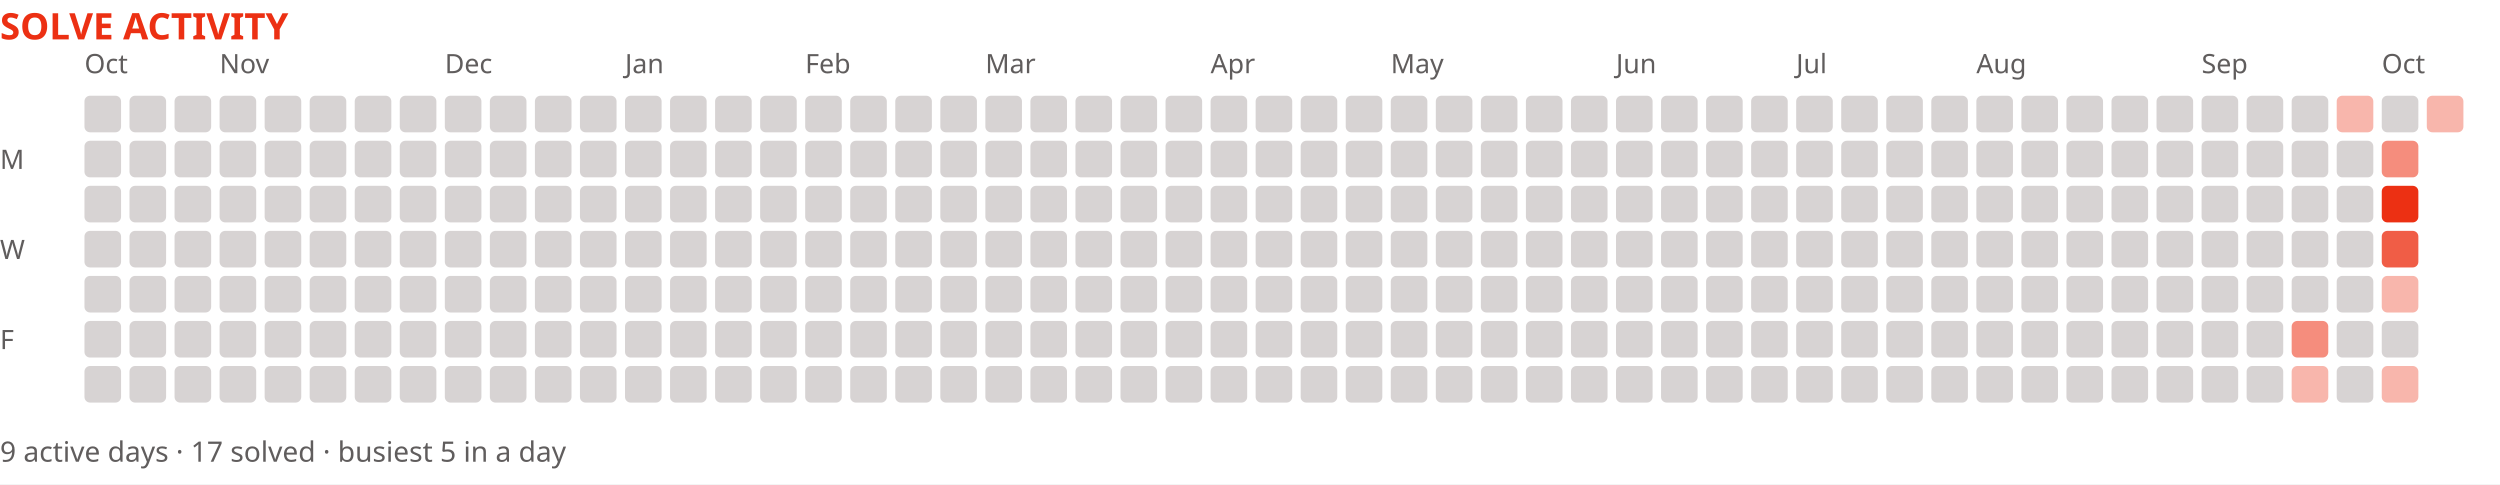
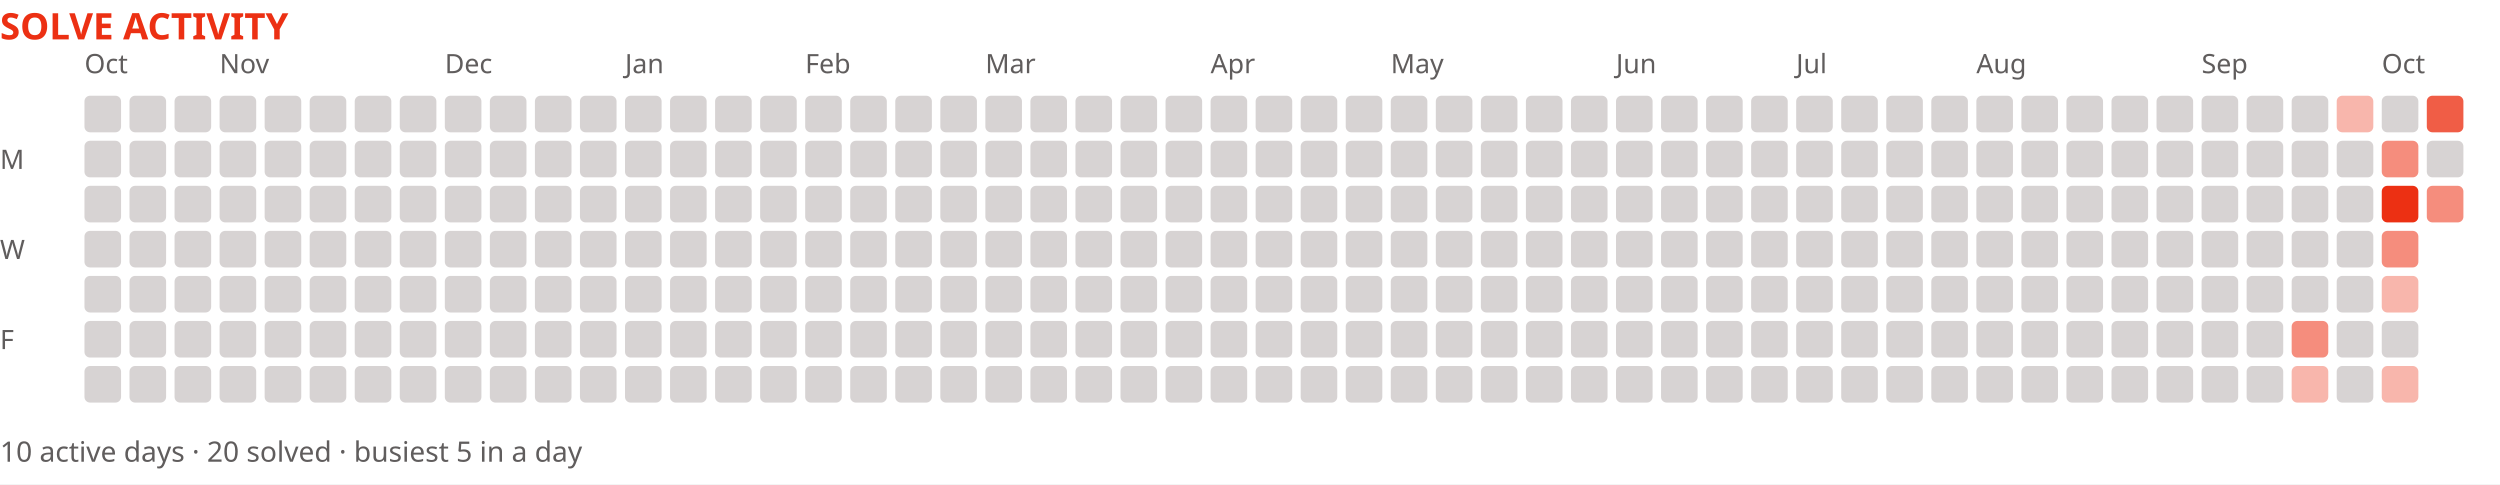
<svg xmlns="http://www.w3.org/2000/svg" width="888" height="172" viewBox="0 0 888 172" role="img" aria-label="Solve activity over the last year">
  <rect width="888" height="172" fill="#ffffff" />
  <text x="0" y="14" font-family="system-ui,sans-serif" font-size="13" font-weight="700" fill="#ec3013">SOLVE ACTIVITY</text>
  <text x="30" y="26" font-family="system-ui,sans-serif" font-size="9.5" fill="#605d5d">Oct</text>
  <text x="78" y="26" font-family="system-ui,sans-serif" font-size="9.5" fill="#605d5d">Nov</text>
  <text x="158" y="26" font-family="system-ui,sans-serif" font-size="9.5" fill="#605d5d">Dec</text>
  <text x="222" y="26" font-family="system-ui,sans-serif" font-size="9.5" fill="#605d5d">Jan</text>
  <text x="286" y="26" font-family="system-ui,sans-serif" font-size="9.5" fill="#605d5d">Feb</text>
  <text x="350" y="26" font-family="system-ui,sans-serif" font-size="9.5" fill="#605d5d">Mar</text>
  <text x="430" y="26" font-family="system-ui,sans-serif" font-size="9.5" fill="#605d5d">Apr</text>
  <text x="494" y="26" font-family="system-ui,sans-serif" font-size="9.5" fill="#605d5d">May</text>
  <text x="574" y="26" font-family="system-ui,sans-serif" font-size="9.5" fill="#605d5d">Jun</text>
  <text x="638" y="26" font-family="system-ui,sans-serif" font-size="9.5" fill="#605d5d">Jul</text>
  <text x="702" y="26" font-family="system-ui,sans-serif" font-size="9.5" fill="#605d5d">Aug</text>
  <text x="782" y="26" font-family="system-ui,sans-serif" font-size="9.5" fill="#605d5d">Sep</text>
  <text x="846" y="26" font-family="system-ui,sans-serif" font-size="9.5" fill="#605d5d">Oct</text>
  <text x="0" y="60" font-family="system-ui,sans-serif" font-size="9.5" fill="#605d5d">M</text>
  <text x="0" y="92" font-family="system-ui,sans-serif" font-size="9.5" fill="#605d5d">W</text>
  <text x="0" y="124" font-family="system-ui,sans-serif" font-size="9.5" fill="#605d5d">F</text>
  <rect x="30" y="34" width="13" height="13" fill="#d7d3d3" rx="2" />
  <rect x="30" y="50" width="13" height="13" fill="#d7d3d3" rx="2" />
  <rect x="30" y="66" width="13" height="13" fill="#d7d3d3" rx="2" />
  <rect x="30" y="82" width="13" height="13" fill="#d7d3d3" rx="2" />
  <rect x="30" y="98" width="13" height="13" fill="#d7d3d3" rx="2" />
  <rect x="30" y="114" width="13" height="13" fill="#d7d3d3" rx="2" />
  <rect x="30" y="130" width="13" height="13" fill="#d7d3d3" rx="2" />
  <rect x="46" y="34" width="13" height="13" fill="#d7d3d3" rx="2" />
  <rect x="46" y="50" width="13" height="13" fill="#d7d3d3" rx="2" />
  <rect x="46" y="66" width="13" height="13" fill="#d7d3d3" rx="2" />
  <rect x="46" y="82" width="13" height="13" fill="#d7d3d3" rx="2" />
  <rect x="46" y="98" width="13" height="13" fill="#d7d3d3" rx="2" />
  <rect x="46" y="114" width="13" height="13" fill="#d7d3d3" rx="2" />
  <rect x="46" y="130" width="13" height="13" fill="#d7d3d3" rx="2" />
  <rect x="62" y="34" width="13" height="13" fill="#d7d3d3" rx="2" />
  <rect x="62" y="50" width="13" height="13" fill="#d7d3d3" rx="2" />
  <rect x="62" y="66" width="13" height="13" fill="#d7d3d3" rx="2" />
  <rect x="62" y="82" width="13" height="13" fill="#d7d3d3" rx="2" />
  <rect x="62" y="98" width="13" height="13" fill="#d7d3d3" rx="2" />
  <rect x="62" y="114" width="13" height="13" fill="#d7d3d3" rx="2" />
  <rect x="62" y="130" width="13" height="13" fill="#d7d3d3" rx="2" />
  <rect x="78" y="34" width="13" height="13" fill="#d7d3d3" rx="2" />
  <rect x="78" y="50" width="13" height="13" fill="#d7d3d3" rx="2" />
  <rect x="78" y="66" width="13" height="13" fill="#d7d3d3" rx="2" />
  <rect x="78" y="82" width="13" height="13" fill="#d7d3d3" rx="2" />
  <rect x="78" y="98" width="13" height="13" fill="#d7d3d3" rx="2" />
  <rect x="78" y="114" width="13" height="13" fill="#d7d3d3" rx="2" />
  <rect x="78" y="130" width="13" height="13" fill="#d7d3d3" rx="2" />
  <rect x="94" y="34" width="13" height="13" fill="#d7d3d3" rx="2" />
  <rect x="94" y="50" width="13" height="13" fill="#d7d3d3" rx="2" />
  <rect x="94" y="66" width="13" height="13" fill="#d7d3d3" rx="2" />
  <rect x="94" y="82" width="13" height="13" fill="#d7d3d3" rx="2" />
  <rect x="94" y="98" width="13" height="13" fill="#d7d3d3" rx="2" />
  <rect x="94" y="114" width="13" height="13" fill="#d7d3d3" rx="2" />
  <rect x="94" y="130" width="13" height="13" fill="#d7d3d3" rx="2" />
  <rect x="110" y="34" width="13" height="13" fill="#d7d3d3" rx="2" />
  <rect x="110" y="50" width="13" height="13" fill="#d7d3d3" rx="2" />
  <rect x="110" y="66" width="13" height="13" fill="#d7d3d3" rx="2" />
  <rect x="110" y="82" width="13" height="13" fill="#d7d3d3" rx="2" />
  <rect x="110" y="98" width="13" height="13" fill="#d7d3d3" rx="2" />
  <rect x="110" y="114" width="13" height="13" fill="#d7d3d3" rx="2" />
  <rect x="110" y="130" width="13" height="13" fill="#d7d3d3" rx="2" />
  <rect x="126" y="34" width="13" height="13" fill="#d7d3d3" rx="2" />
  <rect x="126" y="50" width="13" height="13" fill="#d7d3d3" rx="2" />
  <rect x="126" y="66" width="13" height="13" fill="#d7d3d3" rx="2" />
  <rect x="126" y="82" width="13" height="13" fill="#d7d3d3" rx="2" />
  <rect x="126" y="98" width="13" height="13" fill="#d7d3d3" rx="2" />
  <rect x="126" y="114" width="13" height="13" fill="#d7d3d3" rx="2" />
  <rect x="126" y="130" width="13" height="13" fill="#d7d3d3" rx="2" />
  <rect x="142" y="34" width="13" height="13" fill="#d7d3d3" rx="2" />
  <rect x="142" y="50" width="13" height="13" fill="#d7d3d3" rx="2" />
  <rect x="142" y="66" width="13" height="13" fill="#d7d3d3" rx="2" />
  <rect x="142" y="82" width="13" height="13" fill="#d7d3d3" rx="2" />
  <rect x="142" y="98" width="13" height="13" fill="#d7d3d3" rx="2" />
  <rect x="142" y="114" width="13" height="13" fill="#d7d3d3" rx="2" />
  <rect x="142" y="130" width="13" height="13" fill="#d7d3d3" rx="2" />
  <rect x="158" y="34" width="13" height="13" fill="#d7d3d3" rx="2" />
  <rect x="158" y="50" width="13" height="13" fill="#d7d3d3" rx="2" />
  <rect x="158" y="66" width="13" height="13" fill="#d7d3d3" rx="2" />
  <rect x="158" y="82" width="13" height="13" fill="#d7d3d3" rx="2" />
  <rect x="158" y="98" width="13" height="13" fill="#d7d3d3" rx="2" />
  <rect x="158" y="114" width="13" height="13" fill="#d7d3d3" rx="2" />
  <rect x="158" y="130" width="13" height="13" fill="#d7d3d3" rx="2" />
  <rect x="174" y="34" width="13" height="13" fill="#d7d3d3" rx="2" />
  <rect x="174" y="50" width="13" height="13" fill="#d7d3d3" rx="2" />
  <rect x="174" y="66" width="13" height="13" fill="#d7d3d3" rx="2" />
  <rect x="174" y="82" width="13" height="13" fill="#d7d3d3" rx="2" />
  <rect x="174" y="98" width="13" height="13" fill="#d7d3d3" rx="2" />
  <rect x="174" y="114" width="13" height="13" fill="#d7d3d3" rx="2" />
  <rect x="174" y="130" width="13" height="13" fill="#d7d3d3" rx="2" />
  <rect x="190" y="34" width="13" height="13" fill="#d7d3d3" rx="2" />
  <rect x="190" y="50" width="13" height="13" fill="#d7d3d3" rx="2" />
  <rect x="190" y="66" width="13" height="13" fill="#d7d3d3" rx="2" />
  <rect x="190" y="82" width="13" height="13" fill="#d7d3d3" rx="2" />
  <rect x="190" y="98" width="13" height="13" fill="#d7d3d3" rx="2" />
  <rect x="190" y="114" width="13" height="13" fill="#d7d3d3" rx="2" />
  <rect x="190" y="130" width="13" height="13" fill="#d7d3d3" rx="2" />
  <rect x="206" y="34" width="13" height="13" fill="#d7d3d3" rx="2" />
  <rect x="206" y="50" width="13" height="13" fill="#d7d3d3" rx="2" />
  <rect x="206" y="66" width="13" height="13" fill="#d7d3d3" rx="2" />
  <rect x="206" y="82" width="13" height="13" fill="#d7d3d3" rx="2" />
  <rect x="206" y="98" width="13" height="13" fill="#d7d3d3" rx="2" />
  <rect x="206" y="114" width="13" height="13" fill="#d7d3d3" rx="2" />
  <rect x="206" y="130" width="13" height="13" fill="#d7d3d3" rx="2" />
  <rect x="222" y="34" width="13" height="13" fill="#d7d3d3" rx="2" />
  <rect x="222" y="50" width="13" height="13" fill="#d7d3d3" rx="2" />
  <rect x="222" y="66" width="13" height="13" fill="#d7d3d3" rx="2" />
  <rect x="222" y="82" width="13" height="13" fill="#d7d3d3" rx="2" />
  <rect x="222" y="98" width="13" height="13" fill="#d7d3d3" rx="2" />
  <rect x="222" y="114" width="13" height="13" fill="#d7d3d3" rx="2" />
  <rect x="222" y="130" width="13" height="13" fill="#d7d3d3" rx="2" />
  <rect x="238" y="34" width="13" height="13" fill="#d7d3d3" rx="2" />
  <rect x="238" y="50" width="13" height="13" fill="#d7d3d3" rx="2" />
  <rect x="238" y="66" width="13" height="13" fill="#d7d3d3" rx="2" />
  <rect x="238" y="82" width="13" height="13" fill="#d7d3d3" rx="2" />
  <rect x="238" y="98" width="13" height="13" fill="#d7d3d3" rx="2" />
  <rect x="238" y="114" width="13" height="13" fill="#d7d3d3" rx="2" />
  <rect x="238" y="130" width="13" height="13" fill="#d7d3d3" rx="2" />
  <rect x="254" y="34" width="13" height="13" fill="#d7d3d3" rx="2" />
  <rect x="254" y="50" width="13" height="13" fill="#d7d3d3" rx="2" />
  <rect x="254" y="66" width="13" height="13" fill="#d7d3d3" rx="2" />
  <rect x="254" y="82" width="13" height="13" fill="#d7d3d3" rx="2" />
  <rect x="254" y="98" width="13" height="13" fill="#d7d3d3" rx="2" />
  <rect x="254" y="114" width="13" height="13" fill="#d7d3d3" rx="2" />
  <rect x="254" y="130" width="13" height="13" fill="#d7d3d3" rx="2" />
  <rect x="270" y="34" width="13" height="13" fill="#d7d3d3" rx="2" />
  <rect x="270" y="50" width="13" height="13" fill="#d7d3d3" rx="2" />
  <rect x="270" y="66" width="13" height="13" fill="#d7d3d3" rx="2" />
  <rect x="270" y="82" width="13" height="13" fill="#d7d3d3" rx="2" />
  <rect x="270" y="98" width="13" height="13" fill="#d7d3d3" rx="2" />
  <rect x="270" y="114" width="13" height="13" fill="#d7d3d3" rx="2" />
  <rect x="270" y="130" width="13" height="13" fill="#d7d3d3" rx="2" />
  <rect x="286" y="34" width="13" height="13" fill="#d7d3d3" rx="2" />
  <rect x="286" y="50" width="13" height="13" fill="#d7d3d3" rx="2" />
  <rect x="286" y="66" width="13" height="13" fill="#d7d3d3" rx="2" />
  <rect x="286" y="82" width="13" height="13" fill="#d7d3d3" rx="2" />
  <rect x="286" y="98" width="13" height="13" fill="#d7d3d3" rx="2" />
  <rect x="286" y="114" width="13" height="13" fill="#d7d3d3" rx="2" />
  <rect x="286" y="130" width="13" height="13" fill="#d7d3d3" rx="2" />
  <rect x="302" y="34" width="13" height="13" fill="#d7d3d3" rx="2" />
  <rect x="302" y="50" width="13" height="13" fill="#d7d3d3" rx="2" />
  <rect x="302" y="66" width="13" height="13" fill="#d7d3d3" rx="2" />
  <rect x="302" y="82" width="13" height="13" fill="#d7d3d3" rx="2" />
  <rect x="302" y="98" width="13" height="13" fill="#d7d3d3" rx="2" />
  <rect x="302" y="114" width="13" height="13" fill="#d7d3d3" rx="2" />
  <rect x="302" y="130" width="13" height="13" fill="#d7d3d3" rx="2" />
  <rect x="318" y="34" width="13" height="13" fill="#d7d3d3" rx="2" />
  <rect x="318" y="50" width="13" height="13" fill="#d7d3d3" rx="2" />
  <rect x="318" y="66" width="13" height="13" fill="#d7d3d3" rx="2" />
  <rect x="318" y="82" width="13" height="13" fill="#d7d3d3" rx="2" />
  <rect x="318" y="98" width="13" height="13" fill="#d7d3d3" rx="2" />
  <rect x="318" y="114" width="13" height="13" fill="#d7d3d3" rx="2" />
  <rect x="318" y="130" width="13" height="13" fill="#d7d3d3" rx="2" />
  <rect x="334" y="34" width="13" height="13" fill="#d7d3d3" rx="2" />
  <rect x="334" y="50" width="13" height="13" fill="#d7d3d3" rx="2" />
  <rect x="334" y="66" width="13" height="13" fill="#d7d3d3" rx="2" />
  <rect x="334" y="82" width="13" height="13" fill="#d7d3d3" rx="2" />
  <rect x="334" y="98" width="13" height="13" fill="#d7d3d3" rx="2" />
  <rect x="334" y="114" width="13" height="13" fill="#d7d3d3" rx="2" />
  <rect x="334" y="130" width="13" height="13" fill="#d7d3d3" rx="2" />
  <rect x="350" y="34" width="13" height="13" fill="#d7d3d3" rx="2" />
  <rect x="350" y="50" width="13" height="13" fill="#d7d3d3" rx="2" />
  <rect x="350" y="66" width="13" height="13" fill="#d7d3d3" rx="2" />
  <rect x="350" y="82" width="13" height="13" fill="#d7d3d3" rx="2" />
  <rect x="350" y="98" width="13" height="13" fill="#d7d3d3" rx="2" />
  <rect x="350" y="114" width="13" height="13" fill="#d7d3d3" rx="2" />
  <rect x="350" y="130" width="13" height="13" fill="#d7d3d3" rx="2" />
  <rect x="366" y="34" width="13" height="13" fill="#d7d3d3" rx="2" />
  <rect x="366" y="50" width="13" height="13" fill="#d7d3d3" rx="2" />
  <rect x="366" y="66" width="13" height="13" fill="#d7d3d3" rx="2" />
  <rect x="366" y="82" width="13" height="13" fill="#d7d3d3" rx="2" />
  <rect x="366" y="98" width="13" height="13" fill="#d7d3d3" rx="2" />
  <rect x="366" y="114" width="13" height="13" fill="#d7d3d3" rx="2" />
  <rect x="366" y="130" width="13" height="13" fill="#d7d3d3" rx="2" />
  <rect x="382" y="34" width="13" height="13" fill="#d7d3d3" rx="2" />
  <rect x="382" y="50" width="13" height="13" fill="#d7d3d3" rx="2" />
  <rect x="382" y="66" width="13" height="13" fill="#d7d3d3" rx="2" />
  <rect x="382" y="82" width="13" height="13" fill="#d7d3d3" rx="2" />
  <rect x="382" y="98" width="13" height="13" fill="#d7d3d3" rx="2" />
  <rect x="382" y="114" width="13" height="13" fill="#d7d3d3" rx="2" />
  <rect x="382" y="130" width="13" height="13" fill="#d7d3d3" rx="2" />
  <rect x="398" y="34" width="13" height="13" fill="#d7d3d3" rx="2" />
  <rect x="398" y="50" width="13" height="13" fill="#d7d3d3" rx="2" />
  <rect x="398" y="66" width="13" height="13" fill="#d7d3d3" rx="2" />
  <rect x="398" y="82" width="13" height="13" fill="#d7d3d3" rx="2" />
  <rect x="398" y="98" width="13" height="13" fill="#d7d3d3" rx="2" />
  <rect x="398" y="114" width="13" height="13" fill="#d7d3d3" rx="2" />
  <rect x="398" y="130" width="13" height="13" fill="#d7d3d3" rx="2" />
  <rect x="414" y="34" width="13" height="13" fill="#d7d3d3" rx="2" />
  <rect x="414" y="50" width="13" height="13" fill="#d7d3d3" rx="2" />
  <rect x="414" y="66" width="13" height="13" fill="#d7d3d3" rx="2" />
  <rect x="414" y="82" width="13" height="13" fill="#d7d3d3" rx="2" />
  <rect x="414" y="98" width="13" height="13" fill="#d7d3d3" rx="2" />
  <rect x="414" y="114" width="13" height="13" fill="#d7d3d3" rx="2" />
  <rect x="414" y="130" width="13" height="13" fill="#d7d3d3" rx="2" />
  <rect x="430" y="34" width="13" height="13" fill="#d7d3d3" rx="2" />
  <rect x="430" y="50" width="13" height="13" fill="#d7d3d3" rx="2" />
  <rect x="430" y="66" width="13" height="13" fill="#d7d3d3" rx="2" />
  <rect x="430" y="82" width="13" height="13" fill="#d7d3d3" rx="2" />
  <rect x="430" y="98" width="13" height="13" fill="#d7d3d3" rx="2" />
  <rect x="430" y="114" width="13" height="13" fill="#d7d3d3" rx="2" />
  <rect x="430" y="130" width="13" height="13" fill="#d7d3d3" rx="2" />
  <rect x="446" y="34" width="13" height="13" fill="#d7d3d3" rx="2" />
  <rect x="446" y="50" width="13" height="13" fill="#d7d3d3" rx="2" />
  <rect x="446" y="66" width="13" height="13" fill="#d7d3d3" rx="2" />
  <rect x="446" y="82" width="13" height="13" fill="#d7d3d3" rx="2" />
  <rect x="446" y="98" width="13" height="13" fill="#d7d3d3" rx="2" />
  <rect x="446" y="114" width="13" height="13" fill="#d7d3d3" rx="2" />
  <rect x="446" y="130" width="13" height="13" fill="#d7d3d3" rx="2" />
  <rect x="462" y="34" width="13" height="13" fill="#d7d3d3" rx="2" />
  <rect x="462" y="50" width="13" height="13" fill="#d7d3d3" rx="2" />
  <rect x="462" y="66" width="13" height="13" fill="#d7d3d3" rx="2" />
  <rect x="462" y="82" width="13" height="13" fill="#d7d3d3" rx="2" />
  <rect x="462" y="98" width="13" height="13" fill="#d7d3d3" rx="2" />
  <rect x="462" y="114" width="13" height="13" fill="#d7d3d3" rx="2" />
  <rect x="462" y="130" width="13" height="13" fill="#d7d3d3" rx="2" />
  <rect x="478" y="34" width="13" height="13" fill="#d7d3d3" rx="2" />
  <rect x="478" y="50" width="13" height="13" fill="#d7d3d3" rx="2" />
  <rect x="478" y="66" width="13" height="13" fill="#d7d3d3" rx="2" />
  <rect x="478" y="82" width="13" height="13" fill="#d7d3d3" rx="2" />
  <rect x="478" y="98" width="13" height="13" fill="#d7d3d3" rx="2" />
  <rect x="478" y="114" width="13" height="13" fill="#d7d3d3" rx="2" />
  <rect x="478" y="130" width="13" height="13" fill="#d7d3d3" rx="2" />
  <rect x="494" y="34" width="13" height="13" fill="#d7d3d3" rx="2" />
  <rect x="494" y="50" width="13" height="13" fill="#d7d3d3" rx="2" />
  <rect x="494" y="66" width="13" height="13" fill="#d7d3d3" rx="2" />
  <rect x="494" y="82" width="13" height="13" fill="#d7d3d3" rx="2" />
  <rect x="494" y="98" width="13" height="13" fill="#d7d3d3" rx="2" />
  <rect x="494" y="114" width="13" height="13" fill="#d7d3d3" rx="2" />
  <rect x="494" y="130" width="13" height="13" fill="#d7d3d3" rx="2" />
  <rect x="510" y="34" width="13" height="13" fill="#d7d3d3" rx="2" />
  <rect x="510" y="50" width="13" height="13" fill="#d7d3d3" rx="2" />
  <rect x="510" y="66" width="13" height="13" fill="#d7d3d3" rx="2" />
  <rect x="510" y="82" width="13" height="13" fill="#d7d3d3" rx="2" />
  <rect x="510" y="98" width="13" height="13" fill="#d7d3d3" rx="2" />
  <rect x="510" y="114" width="13" height="13" fill="#d7d3d3" rx="2" />
  <rect x="510" y="130" width="13" height="13" fill="#d7d3d3" rx="2" />
  <rect x="526" y="34" width="13" height="13" fill="#d7d3d3" rx="2" />
  <rect x="526" y="50" width="13" height="13" fill="#d7d3d3" rx="2" />
  <rect x="526" y="66" width="13" height="13" fill="#d7d3d3" rx="2" />
  <rect x="526" y="82" width="13" height="13" fill="#d7d3d3" rx="2" />
  <rect x="526" y="98" width="13" height="13" fill="#d7d3d3" rx="2" />
  <rect x="526" y="114" width="13" height="13" fill="#d7d3d3" rx="2" />
  <rect x="526" y="130" width="13" height="13" fill="#d7d3d3" rx="2" />
  <rect x="542" y="34" width="13" height="13" fill="#d7d3d3" rx="2" />
  <rect x="542" y="50" width="13" height="13" fill="#d7d3d3" rx="2" />
  <rect x="542" y="66" width="13" height="13" fill="#d7d3d3" rx="2" />
  <rect x="542" y="82" width="13" height="13" fill="#d7d3d3" rx="2" />
  <rect x="542" y="98" width="13" height="13" fill="#d7d3d3" rx="2" />
  <rect x="542" y="114" width="13" height="13" fill="#d7d3d3" rx="2" />
  <rect x="542" y="130" width="13" height="13" fill="#d7d3d3" rx="2" />
  <rect x="558" y="34" width="13" height="13" fill="#d7d3d3" rx="2" />
  <rect x="558" y="50" width="13" height="13" fill="#d7d3d3" rx="2" />
  <rect x="558" y="66" width="13" height="13" fill="#d7d3d3" rx="2" />
  <rect x="558" y="82" width="13" height="13" fill="#d7d3d3" rx="2" />
  <rect x="558" y="98" width="13" height="13" fill="#d7d3d3" rx="2" />
  <rect x="558" y="114" width="13" height="13" fill="#d7d3d3" rx="2" />
  <rect x="558" y="130" width="13" height="13" fill="#d7d3d3" rx="2" />
  <rect x="574" y="34" width="13" height="13" fill="#d7d3d3" rx="2" />
  <rect x="574" y="50" width="13" height="13" fill="#d7d3d3" rx="2" />
  <rect x="574" y="66" width="13" height="13" fill="#d7d3d3" rx="2" />
  <rect x="574" y="82" width="13" height="13" fill="#d7d3d3" rx="2" />
  <rect x="574" y="98" width="13" height="13" fill="#d7d3d3" rx="2" />
  <rect x="574" y="114" width="13" height="13" fill="#d7d3d3" rx="2" />
  <rect x="574" y="130" width="13" height="13" fill="#d7d3d3" rx="2" />
  <rect x="590" y="34" width="13" height="13" fill="#d7d3d3" rx="2" />
  <rect x="590" y="50" width="13" height="13" fill="#d7d3d3" rx="2" />
  <rect x="590" y="66" width="13" height="13" fill="#d7d3d3" rx="2" />
  <rect x="590" y="82" width="13" height="13" fill="#d7d3d3" rx="2" />
  <rect x="590" y="98" width="13" height="13" fill="#d7d3d3" rx="2" />
  <rect x="590" y="114" width="13" height="13" fill="#d7d3d3" rx="2" />
  <rect x="590" y="130" width="13" height="13" fill="#d7d3d3" rx="2" />
  <rect x="606" y="34" width="13" height="13" fill="#d7d3d3" rx="2" />
  <rect x="606" y="50" width="13" height="13" fill="#d7d3d3" rx="2" />
  <rect x="606" y="66" width="13" height="13" fill="#d7d3d3" rx="2" />
  <rect x="606" y="82" width="13" height="13" fill="#d7d3d3" rx="2" />
  <rect x="606" y="98" width="13" height="13" fill="#d7d3d3" rx="2" />
  <rect x="606" y="114" width="13" height="13" fill="#d7d3d3" rx="2" />
  <rect x="606" y="130" width="13" height="13" fill="#d7d3d3" rx="2" />
  <rect x="622" y="34" width="13" height="13" fill="#d7d3d3" rx="2" />
  <rect x="622" y="50" width="13" height="13" fill="#d7d3d3" rx="2" />
  <rect x="622" y="66" width="13" height="13" fill="#d7d3d3" rx="2" />
  <rect x="622" y="82" width="13" height="13" fill="#d7d3d3" rx="2" />
  <rect x="622" y="98" width="13" height="13" fill="#d7d3d3" rx="2" />
  <rect x="622" y="114" width="13" height="13" fill="#d7d3d3" rx="2" />
  <rect x="622" y="130" width="13" height="13" fill="#d7d3d3" rx="2" />
  <rect x="638" y="34" width="13" height="13" fill="#d7d3d3" rx="2" />
  <rect x="638" y="50" width="13" height="13" fill="#d7d3d3" rx="2" />
  <rect x="638" y="66" width="13" height="13" fill="#d7d3d3" rx="2" />
  <rect x="638" y="82" width="13" height="13" fill="#d7d3d3" rx="2" />
  <rect x="638" y="98" width="13" height="13" fill="#d7d3d3" rx="2" />
  <rect x="638" y="114" width="13" height="13" fill="#d7d3d3" rx="2" />
  <rect x="638" y="130" width="13" height="13" fill="#d7d3d3" rx="2" />
  <rect x="654" y="34" width="13" height="13" fill="#d7d3d3" rx="2" />
  <rect x="654" y="50" width="13" height="13" fill="#d7d3d3" rx="2" />
  <rect x="654" y="66" width="13" height="13" fill="#d7d3d3" rx="2" />
  <rect x="654" y="82" width="13" height="13" fill="#d7d3d3" rx="2" />
  <rect x="654" y="98" width="13" height="13" fill="#d7d3d3" rx="2" />
  <rect x="654" y="114" width="13" height="13" fill="#d7d3d3" rx="2" />
  <rect x="654" y="130" width="13" height="13" fill="#d7d3d3" rx="2" />
  <rect x="670" y="34" width="13" height="13" fill="#d7d3d3" rx="2" />
  <rect x="670" y="50" width="13" height="13" fill="#d7d3d3" rx="2" />
  <rect x="670" y="66" width="13" height="13" fill="#d7d3d3" rx="2" />
  <rect x="670" y="82" width="13" height="13" fill="#d7d3d3" rx="2" />
  <rect x="670" y="98" width="13" height="13" fill="#d7d3d3" rx="2" />
  <rect x="670" y="114" width="13" height="13" fill="#d7d3d3" rx="2" />
  <rect x="670" y="130" width="13" height="13" fill="#d7d3d3" rx="2" />
  <rect x="686" y="34" width="13" height="13" fill="#d7d3d3" rx="2" />
  <rect x="686" y="50" width="13" height="13" fill="#d7d3d3" rx="2" />
  <rect x="686" y="66" width="13" height="13" fill="#d7d3d3" rx="2" />
  <rect x="686" y="82" width="13" height="13" fill="#d7d3d3" rx="2" />
  <rect x="686" y="98" width="13" height="13" fill="#d7d3d3" rx="2" />
  <rect x="686" y="114" width="13" height="13" fill="#d7d3d3" rx="2" />
  <rect x="686" y="130" width="13" height="13" fill="#d7d3d3" rx="2" />
  <rect x="702" y="34" width="13" height="13" fill="#d7d3d3" rx="2" />
  <rect x="702" y="50" width="13" height="13" fill="#d7d3d3" rx="2" />
  <rect x="702" y="66" width="13" height="13" fill="#d7d3d3" rx="2" />
  <rect x="702" y="82" width="13" height="13" fill="#d7d3d3" rx="2" />
  <rect x="702" y="98" width="13" height="13" fill="#d7d3d3" rx="2" />
  <rect x="702" y="114" width="13" height="13" fill="#d7d3d3" rx="2" />
  <rect x="702" y="130" width="13" height="13" fill="#d7d3d3" rx="2" />
  <rect x="718" y="34" width="13" height="13" fill="#d7d3d3" rx="2" />
  <rect x="718" y="50" width="13" height="13" fill="#d7d3d3" rx="2" />
  <rect x="718" y="66" width="13" height="13" fill="#d7d3d3" rx="2" />
  <rect x="718" y="82" width="13" height="13" fill="#d7d3d3" rx="2" />
  <rect x="718" y="98" width="13" height="13" fill="#d7d3d3" rx="2" />
  <rect x="718" y="114" width="13" height="13" fill="#d7d3d3" rx="2" />
  <rect x="718" y="130" width="13" height="13" fill="#d7d3d3" rx="2" />
  <rect x="734" y="34" width="13" height="13" fill="#d7d3d3" rx="2" />
  <rect x="734" y="50" width="13" height="13" fill="#d7d3d3" rx="2" />
  <rect x="734" y="66" width="13" height="13" fill="#d7d3d3" rx="2" />
  <rect x="734" y="82" width="13" height="13" fill="#d7d3d3" rx="2" />
  <rect x="734" y="98" width="13" height="13" fill="#d7d3d3" rx="2" />
  <rect x="734" y="114" width="13" height="13" fill="#d7d3d3" rx="2" />
  <rect x="734" y="130" width="13" height="13" fill="#d7d3d3" rx="2" />
  <rect x="750" y="34" width="13" height="13" fill="#d7d3d3" rx="2" />
  <rect x="750" y="50" width="13" height="13" fill="#d7d3d3" rx="2" />
  <rect x="750" y="66" width="13" height="13" fill="#d7d3d3" rx="2" />
  <rect x="750" y="82" width="13" height="13" fill="#d7d3d3" rx="2" />
  <rect x="750" y="98" width="13" height="13" fill="#d7d3d3" rx="2" />
  <rect x="750" y="114" width="13" height="13" fill="#d7d3d3" rx="2" />
  <rect x="750" y="130" width="13" height="13" fill="#d7d3d3" rx="2" />
  <rect x="766" y="34" width="13" height="13" fill="#d7d3d3" rx="2" />
  <rect x="766" y="50" width="13" height="13" fill="#d7d3d3" rx="2" />
  <rect x="766" y="66" width="13" height="13" fill="#d7d3d3" rx="2" />
  <rect x="766" y="82" width="13" height="13" fill="#d7d3d3" rx="2" />
  <rect x="766" y="98" width="13" height="13" fill="#d7d3d3" rx="2" />
  <rect x="766" y="114" width="13" height="13" fill="#d7d3d3" rx="2" />
  <rect x="766" y="130" width="13" height="13" fill="#d7d3d3" rx="2" />
  <rect x="782" y="34" width="13" height="13" fill="#d7d3d3" rx="2" />
  <rect x="782" y="50" width="13" height="13" fill="#d7d3d3" rx="2" />
  <rect x="782" y="66" width="13" height="13" fill="#d7d3d3" rx="2" />
  <rect x="782" y="82" width="13" height="13" fill="#d7d3d3" rx="2" />
  <rect x="782" y="98" width="13" height="13" fill="#d7d3d3" rx="2" />
  <rect x="782" y="114" width="13" height="13" fill="#d7d3d3" rx="2" />
  <rect x="782" y="130" width="13" height="13" fill="#d7d3d3" rx="2" />
  <rect x="798" y="34" width="13" height="13" fill="#d7d3d3" rx="2" />
  <rect x="798" y="50" width="13" height="13" fill="#d7d3d3" rx="2" />
  <rect x="798" y="66" width="13" height="13" fill="#d7d3d3" rx="2" />
  <rect x="798" y="82" width="13" height="13" fill="#d7d3d3" rx="2" />
  <rect x="798" y="98" width="13" height="13" fill="#d7d3d3" rx="2" />
  <rect x="798" y="114" width="13" height="13" fill="#d7d3d3" rx="2" />
  <rect x="798" y="130" width="13" height="13" fill="#d7d3d3" rx="2" />
  <rect x="814" y="34" width="13" height="13" fill="#d7d3d3" rx="2" />
  <rect x="814" y="50" width="13" height="13" fill="#d7d3d3" rx="2" />
  <rect x="814" y="66" width="13" height="13" fill="#d7d3d3" rx="2" />
  <rect x="814" y="82" width="13" height="13" fill="#d7d3d3" rx="2" />
  <rect x="814" y="98" width="13" height="13" fill="#d7d3d3" rx="2" />
  <rect x="814" y="114" width="13" height="13" fill="#ec30138c" rx="2" />
  <rect x="814" y="130" width="13" height="13" fill="#ec301359" rx="2" />
  <rect x="830" y="34" width="13" height="13" fill="#ec301359" rx="2" />
  <rect x="830" y="50" width="13" height="13" fill="#d7d3d3" rx="2" />
  <rect x="830" y="66" width="13" height="13" fill="#d7d3d3" rx="2" />
  <rect x="830" y="82" width="13" height="13" fill="#d7d3d3" rx="2" />
  <rect x="830" y="98" width="13" height="13" fill="#d7d3d3" rx="2" />
  <rect x="830" y="114" width="13" height="13" fill="#d7d3d3" rx="2" />
  <rect x="830" y="130" width="13" height="13" fill="#d7d3d3" rx="2" />
  <rect x="846" y="34" width="13" height="13" fill="#d7d3d3" rx="2" />
  <rect x="846" y="50" width="13" height="13" fill="#ec30138c" rx="2" />
  <rect x="846" y="66" width="13" height="13" fill="#ec3013" rx="2" />
-   <rect x="846" y="82" width="13" height="13" fill="#ec3013c7" rx="2" />
+   <rect x="846" y="82" width="13" height="13" fill="#ec30138c" rx="2" />
  <rect x="846" y="98" width="13" height="13" fill="#ec301359" rx="2" />
  <rect x="846" y="114" width="13" height="13" fill="#d7d3d3" rx="2" />
  <rect x="846" y="130" width="13" height="13" fill="#ec301359" rx="2" />
-   <rect x="862" y="34" width="13" height="13" fill="#ec301359" rx="2" />
-   <text x="0" y="164" font-family="system-ui,sans-serif" font-size="10" fill="#605d5d">9 active days · 17 solved · busiest 5 in a day</text>
+   <rect x="862" y="34" width="13" height="13" fill="#ec3013c7" rx="2" />
+   <rect x="862" y="50" width="13" height="13" fill="#d7d3d3" rx="2" />
+   <rect x="862" y="66" width="13" height="13" fill="#ec30138c" rx="2" />
+   <text x="0" y="164" font-family="system-ui,sans-serif" font-size="10" fill="#605d5d">10 active days · 20 solved · busiest 5 in a day</text>
</svg>
